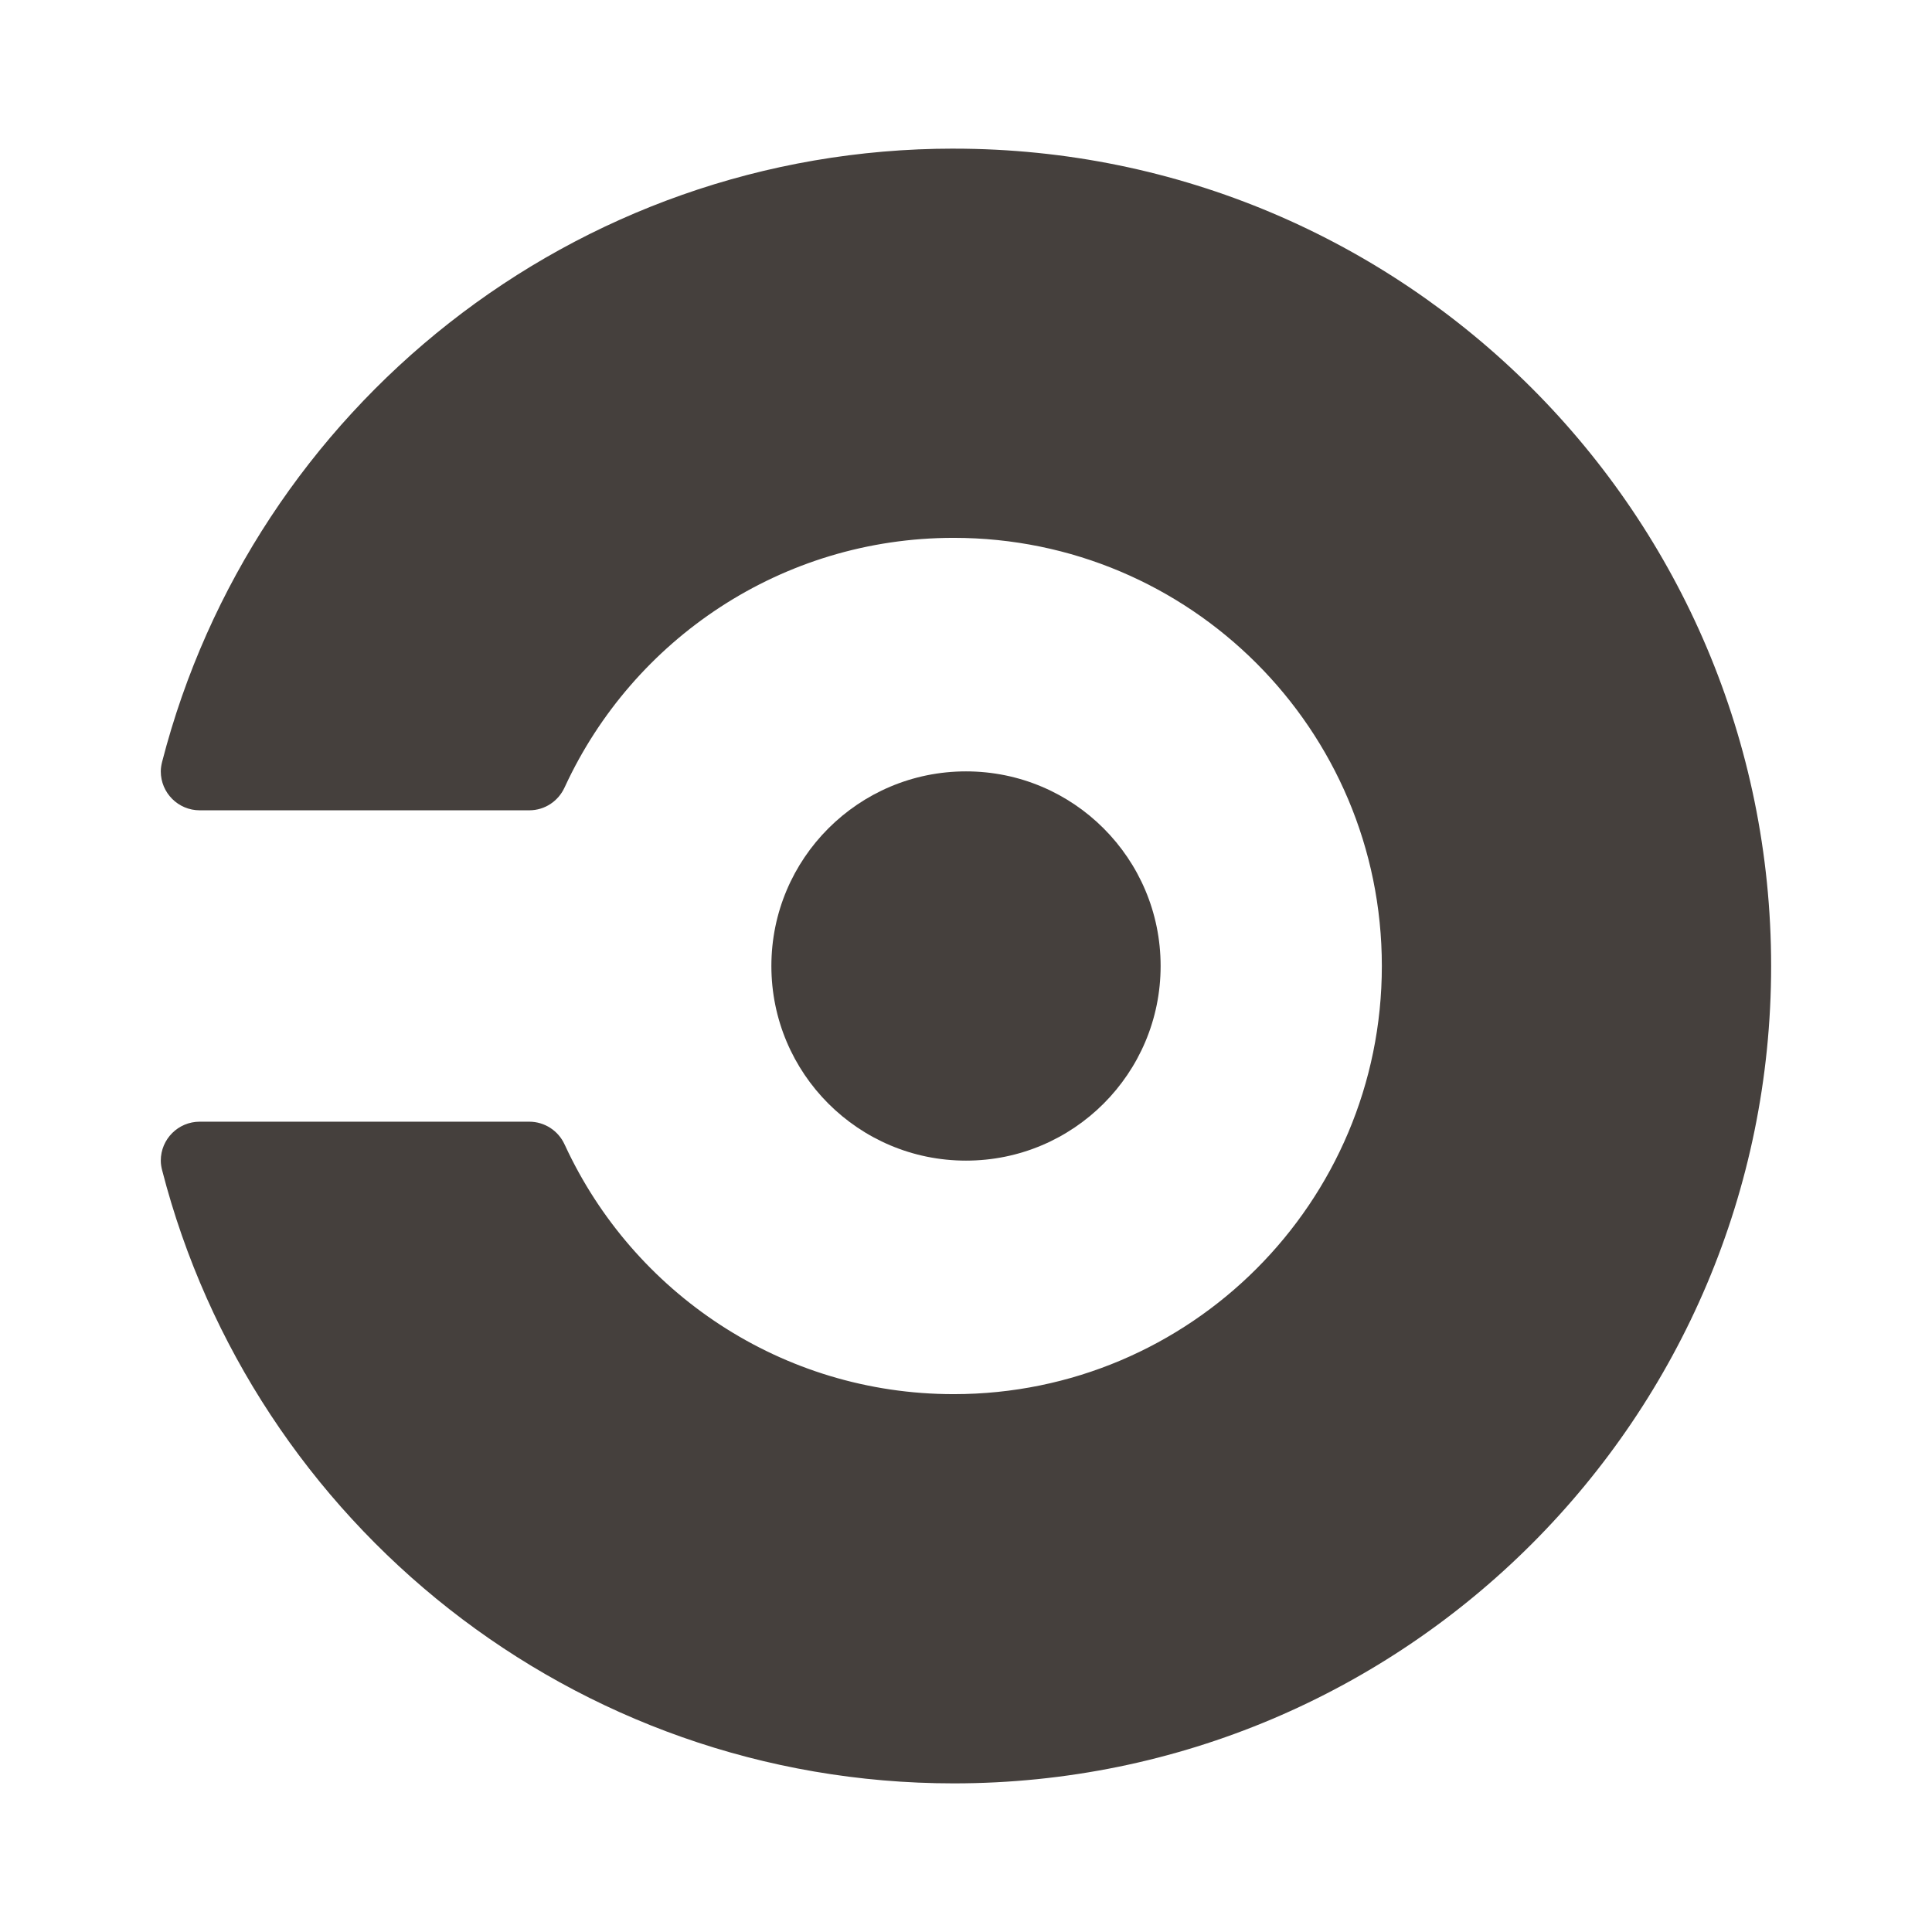
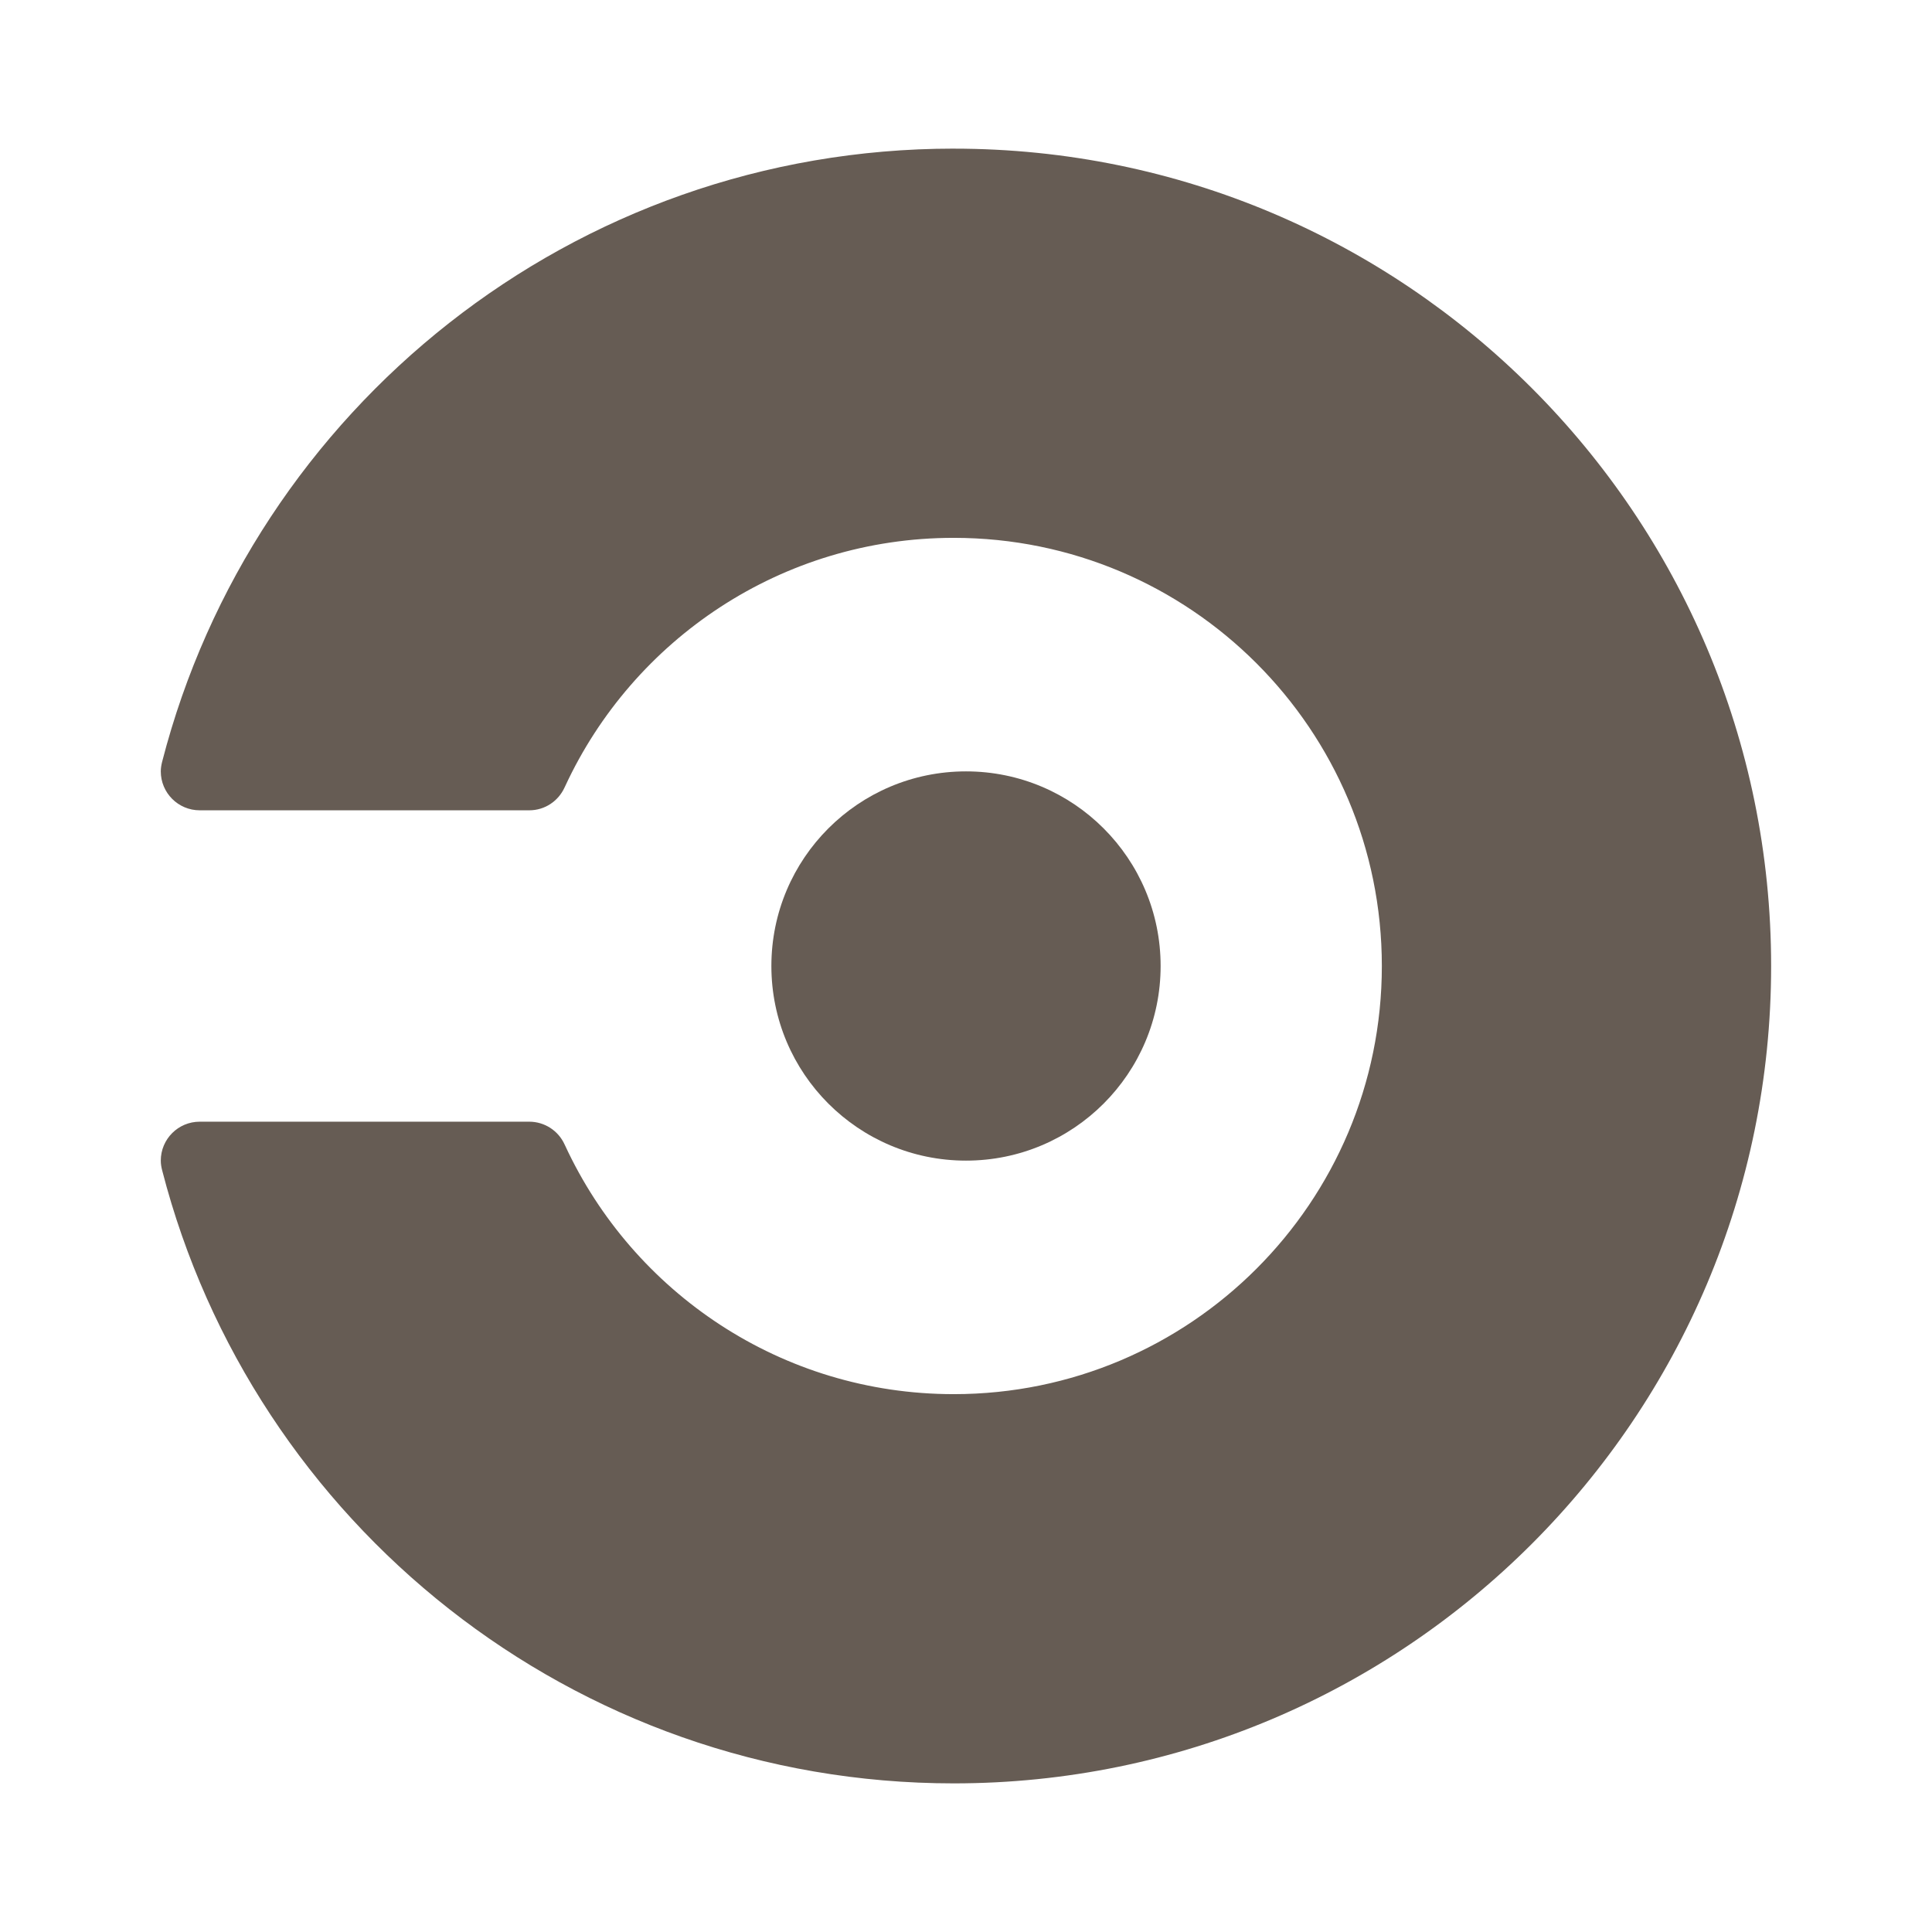
<svg xmlns="http://www.w3.org/2000/svg" width="300" height="300" version="1.1" viewBox="0 0 300 300">
-   <circle cx="150" cy="150" r="30.221" style="fill:#45403d;stroke-width:4.045" />
-   <path d="m148.1 23.078c-59.135 0-108.82 40.456-122.92 95.193-.121.481-.213.987-.213 1.509 0 3.337 2.707 6.044 6.044 6.044h51.172c2.439 0 4.52-1.448 5.475-3.532 0 0 .078-.144.103-.213 10.55-22.766 33.591-38.562 60.328-38.562 36.717 0 66.483 29.762 66.483 66.483 0 36.721-29.758 66.483-66.475 66.483-26.738 0-49.775-15.801-60.328-38.562-.028-.073-.103-.213-.103-.213a6.023 6.023 0 0 0 -5.475 -3.532h-51.18c-3.341-0-6.044 2.707-6.044 6.044 0 .522.088 1.028.213 1.509 14.097 54.738 63.782 95.193 122.92 95.193 70.097 0 126.92-56.829 126.92-126.92 0-70.093-56.825-126.92-126.92-126.92z" style="fill:#45403d;stroke-width:4.045" />
+   <circle cx="150" cy="150" r="30.221" style="fill:#665c54;stroke-width:4.045" />
+   <path d="m148.1 23.078c-59.135 0-108.82 40.456-122.92 95.193-.121.481-.213.987-.213 1.509 0 3.337 2.707 6.044 6.044 6.044h51.172c2.439 0 4.52-1.448 5.475-3.532 0 0 .078-.144.103-.213 10.55-22.766 33.591-38.562 60.328-38.562 36.717 0 66.483 29.762 66.483 66.483 0 36.721-29.758 66.483-66.475 66.483-26.738 0-49.775-15.801-60.328-38.562-.028-.073-.103-.213-.103-.213a6.023 6.023 0 0 0 -5.475 -3.532h-51.18c-3.341-0-6.044 2.707-6.044 6.044 0 .522.088 1.028.213 1.509 14.097 54.738 63.782 95.193 122.92 95.193 70.097 0 126.92-56.829 126.92-126.92 0-70.093-56.825-126.92-126.92-126.92z" style="fill:#665c54;stroke-width:4.045" />
</svg>
